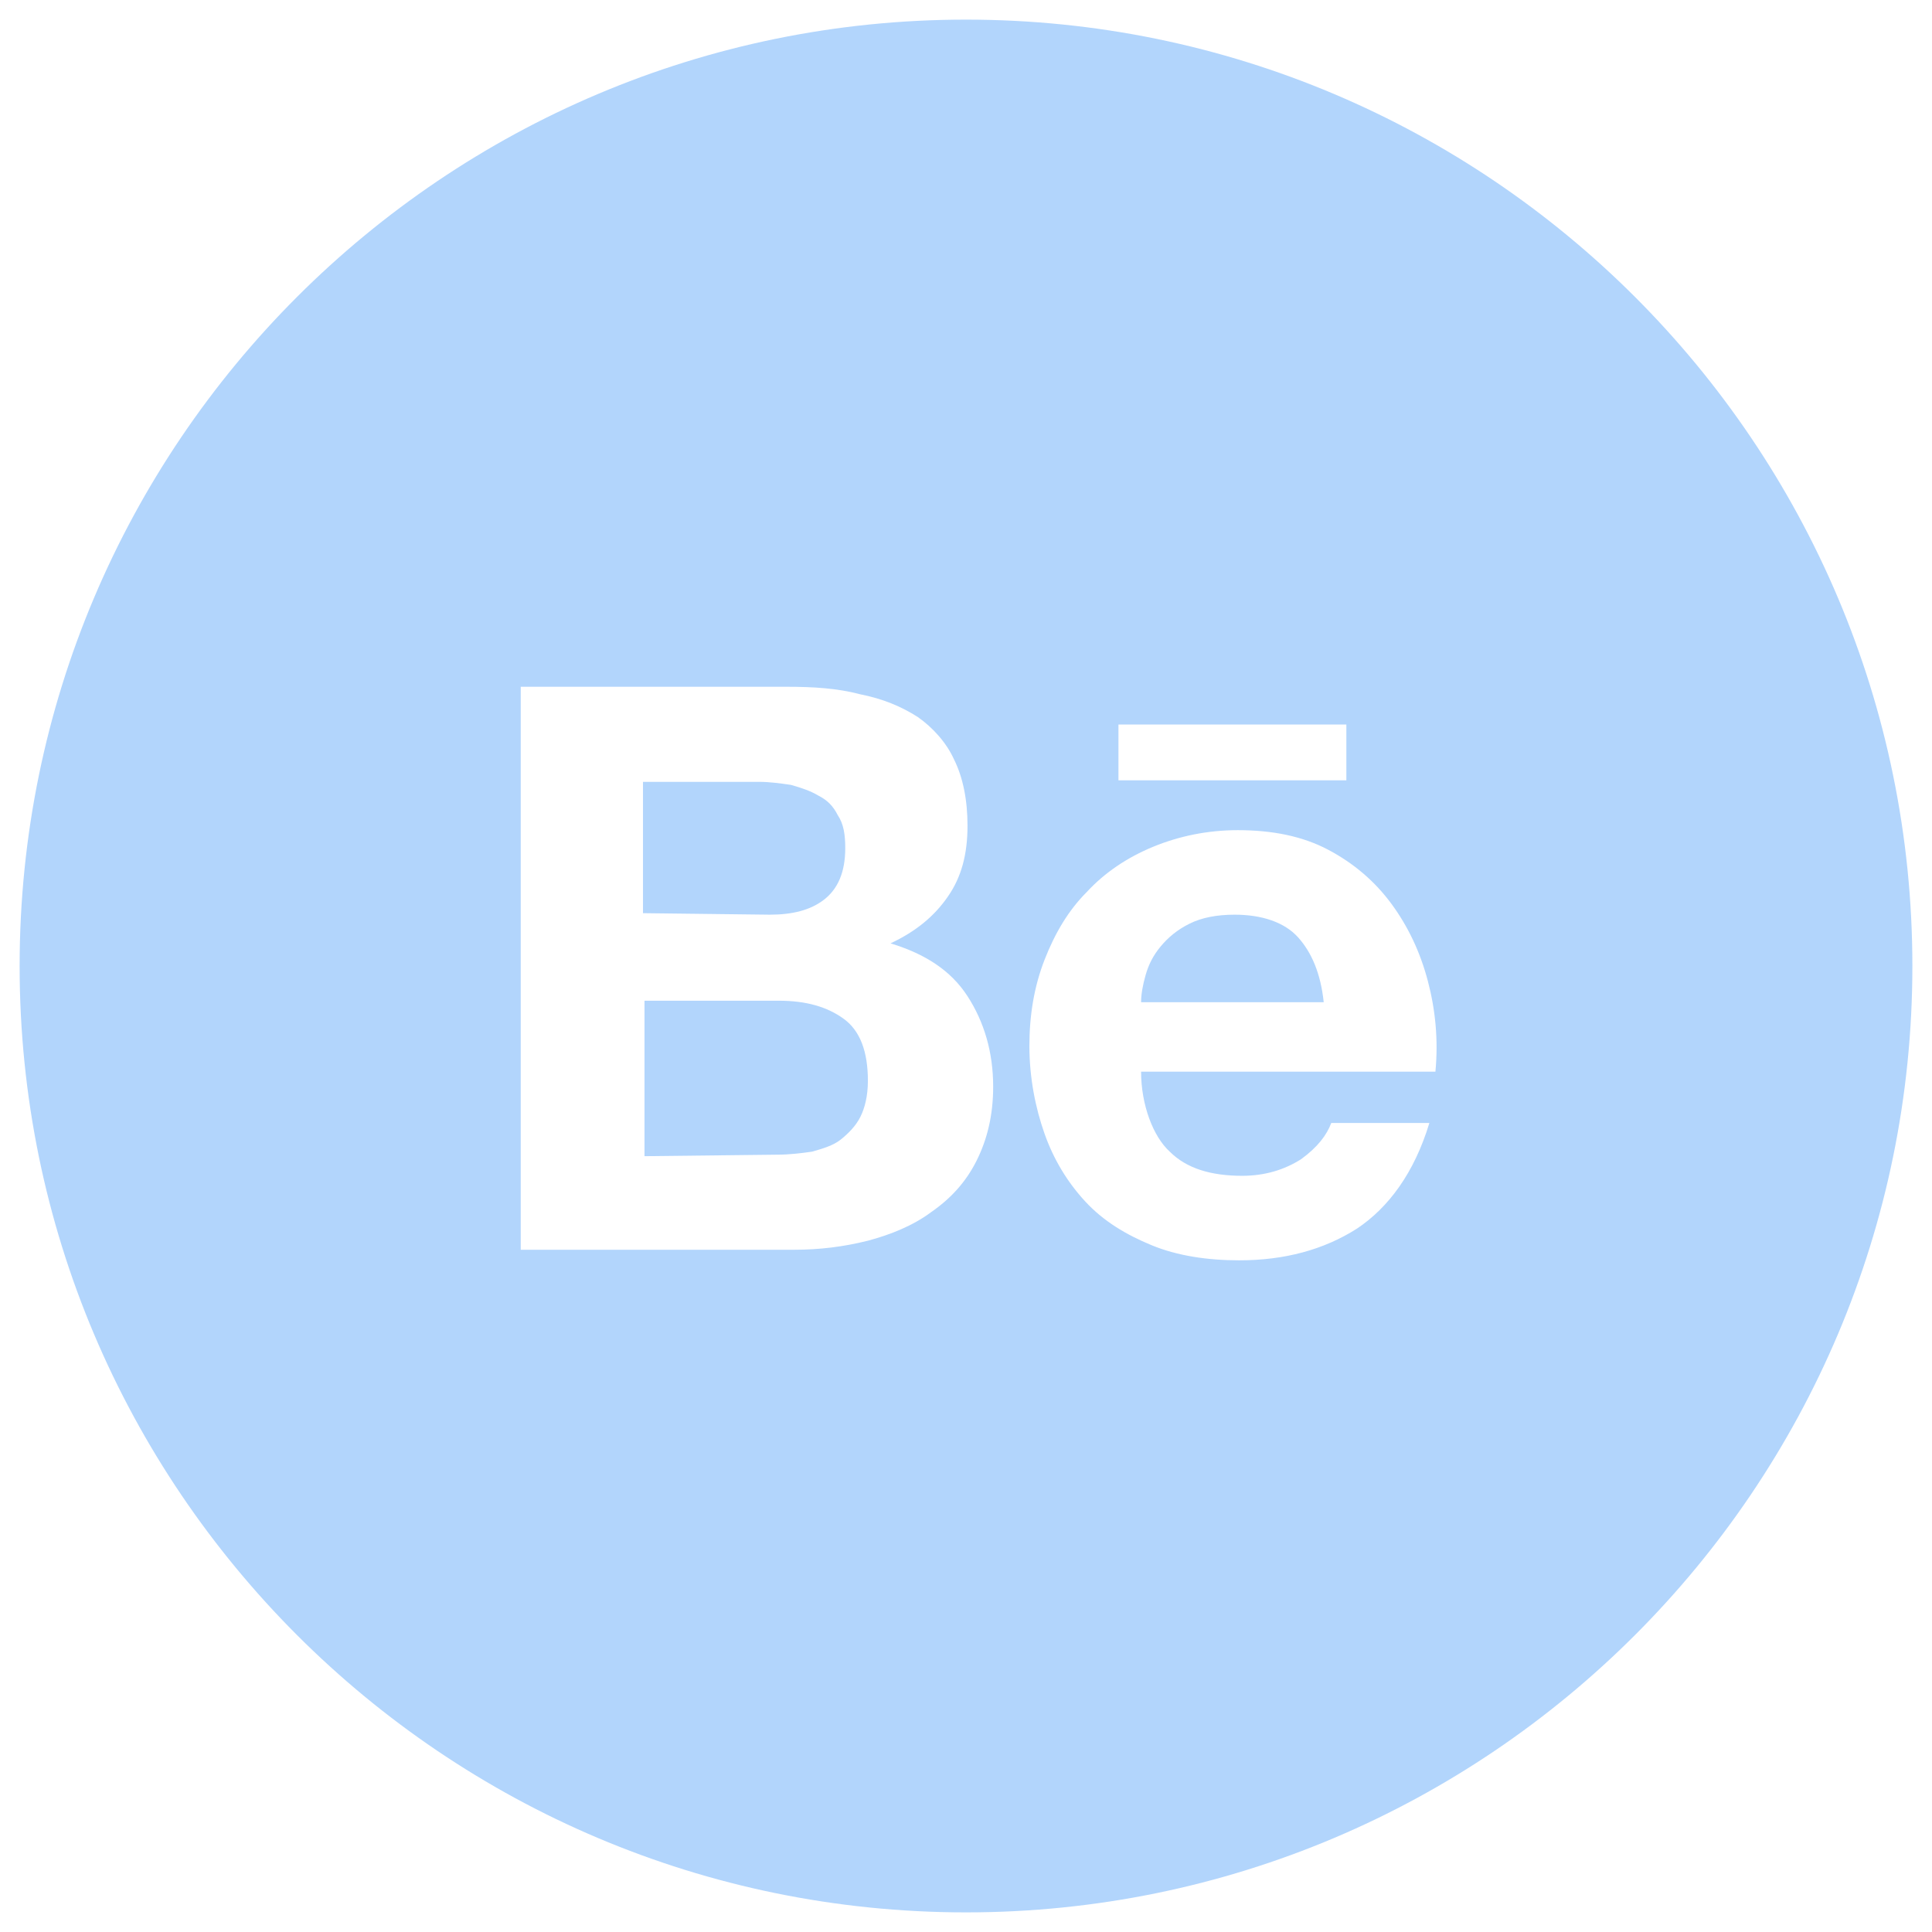
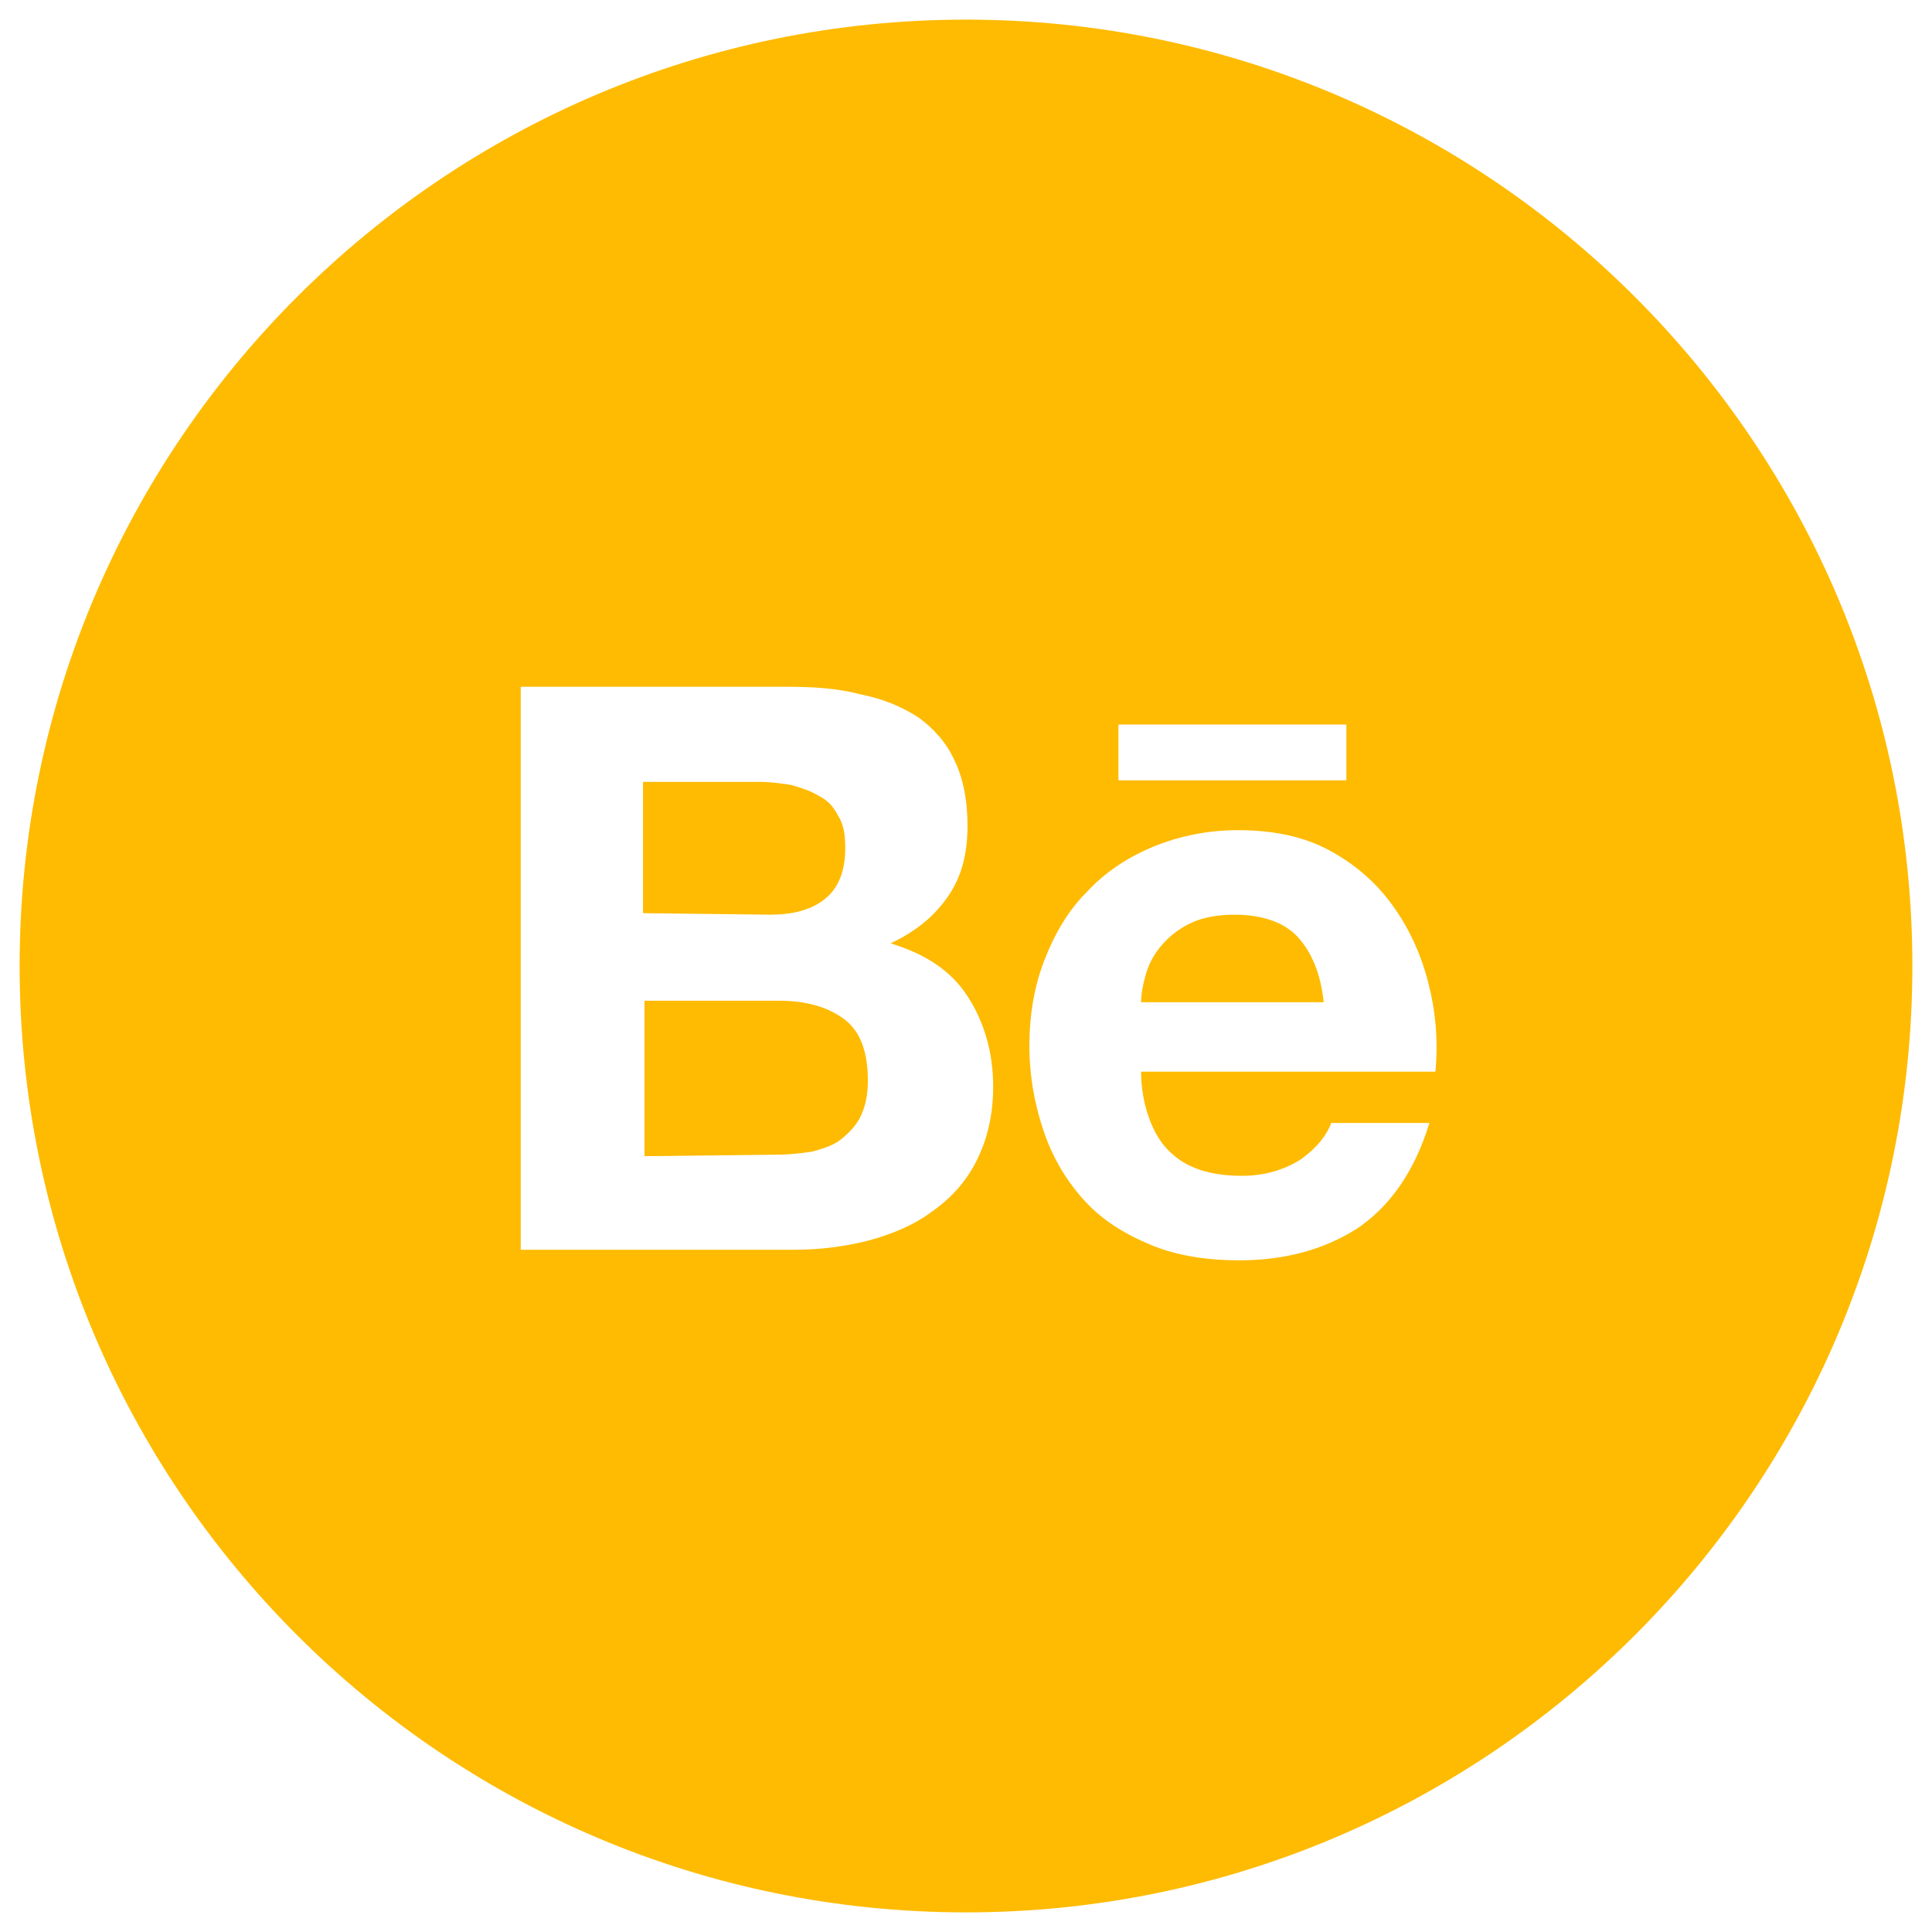
<svg xmlns="http://www.w3.org/2000/svg" version="1.1" id="Layer_1" x="0px" y="0px" viewBox="0 0 128 128" style="enable-background:new 0 0 128 128;" xml:space="preserve">
  <style type="text/css">
- 	.st0{fill:#B2D5FC;}
+ 	.st0{fill:#FEBB01;}
</style>
  <g>
    <path class="st0" d="M55.9,67.5c-1.1-0.8-2.5-1.2-4.3-1.2h-8.9v10.3l8.8-0.1c0.8,0,1.6-0.1,2.3-0.2c0.7-0.2,1.4-0.4,1.9-0.8   s1-0.9,1.3-1.5s0.5-1.4,0.5-2.4C57.5,69.7,57,68.3,55.9,67.5z" />
    <path class="st0" d="M81.8,60.6c-1.2,0-2.2,0.2-3,0.6c-0.8,0.4-1.4,0.9-1.9,1.5c-0.5,0.6-0.8,1.2-1,1.9c-0.2,0.7-0.3,1.3-0.3,1.8   h12.1c-0.2-1.9-0.8-3.3-1.7-4.3S83.6,60.6,81.8,60.6z" />
    <path class="st0" d="M54.6,59.6c0.9-0.7,1.4-1.8,1.4-3.4c0-0.9-0.1-1.6-0.5-2.2c-0.3-0.6-0.7-1-1.3-1.3c-0.5-0.3-1.1-0.5-1.8-0.7   c-0.7-0.1-1.4-0.2-2.1-0.2h-7.7v8.7l8.4,0.1C52.5,60.6,53.7,60.3,54.6,59.6z" />
    <path class="st0" d="M64,1.3C29.4,1.3,1.3,29.4,1.3,64s28.1,62.7,62.7,62.7s62.7-28.1,62.7-62.7S98.6,1.3,64,1.3z M74.1,48h15.1   v3.7H74.1V48z M64.7,76.9c-0.7,1.4-1.7,2.5-3,3.4c-1.2,0.9-2.7,1.5-4.2,1.9c-1.6,0.4-3.2,0.6-4.9,0.6H34.5V45.5h17.6   c1.8,0,3.4,0.1,4.9,0.5c1.5,0.3,2.7,0.8,3.8,1.5c1,0.7,1.9,1.7,2.4,2.8c0.6,1.2,0.9,2.7,0.9,4.4c0,1.9-0.4,3.4-1.3,4.7   c-0.9,1.3-2.1,2.3-3.8,3.1c2.3,0.7,4,1.8,5.1,3.5c1.1,1.7,1.7,3.7,1.7,6C65.8,73.9,65.4,75.5,64.7,76.9z M95.1,71H75.6   c0,2.2,0.8,4.3,1.9,5.3c1.1,1.1,2.7,1.6,4.8,1.6c1.5,0,2.8-0.4,3.9-1.1c1.1-0.8,1.7-1.6,2-2.4h6.5c-1,3.3-2.7,5.6-4.8,7   c-2.2,1.4-4.8,2.1-7.8,2.1c-2.1,0-4.1-0.3-5.8-1s-3.2-1.6-4.4-2.9c-1.2-1.3-2.1-2.8-2.7-4.5c-0.6-1.7-1-3.7-1-5.8   c0-2,0.3-3.9,1-5.7s1.6-3.3,2.8-4.5c1.2-1.3,2.7-2.3,4.4-3C78.1,55.4,80,55,82,55c2.3,0,4.3,0.4,6,1.3c1.7,0.9,3.1,2.1,4.2,3.6   c1.1,1.5,1.9,3.2,2.4,5.1S95.3,68.9,95.1,71z" />
  </g>
</svg>
